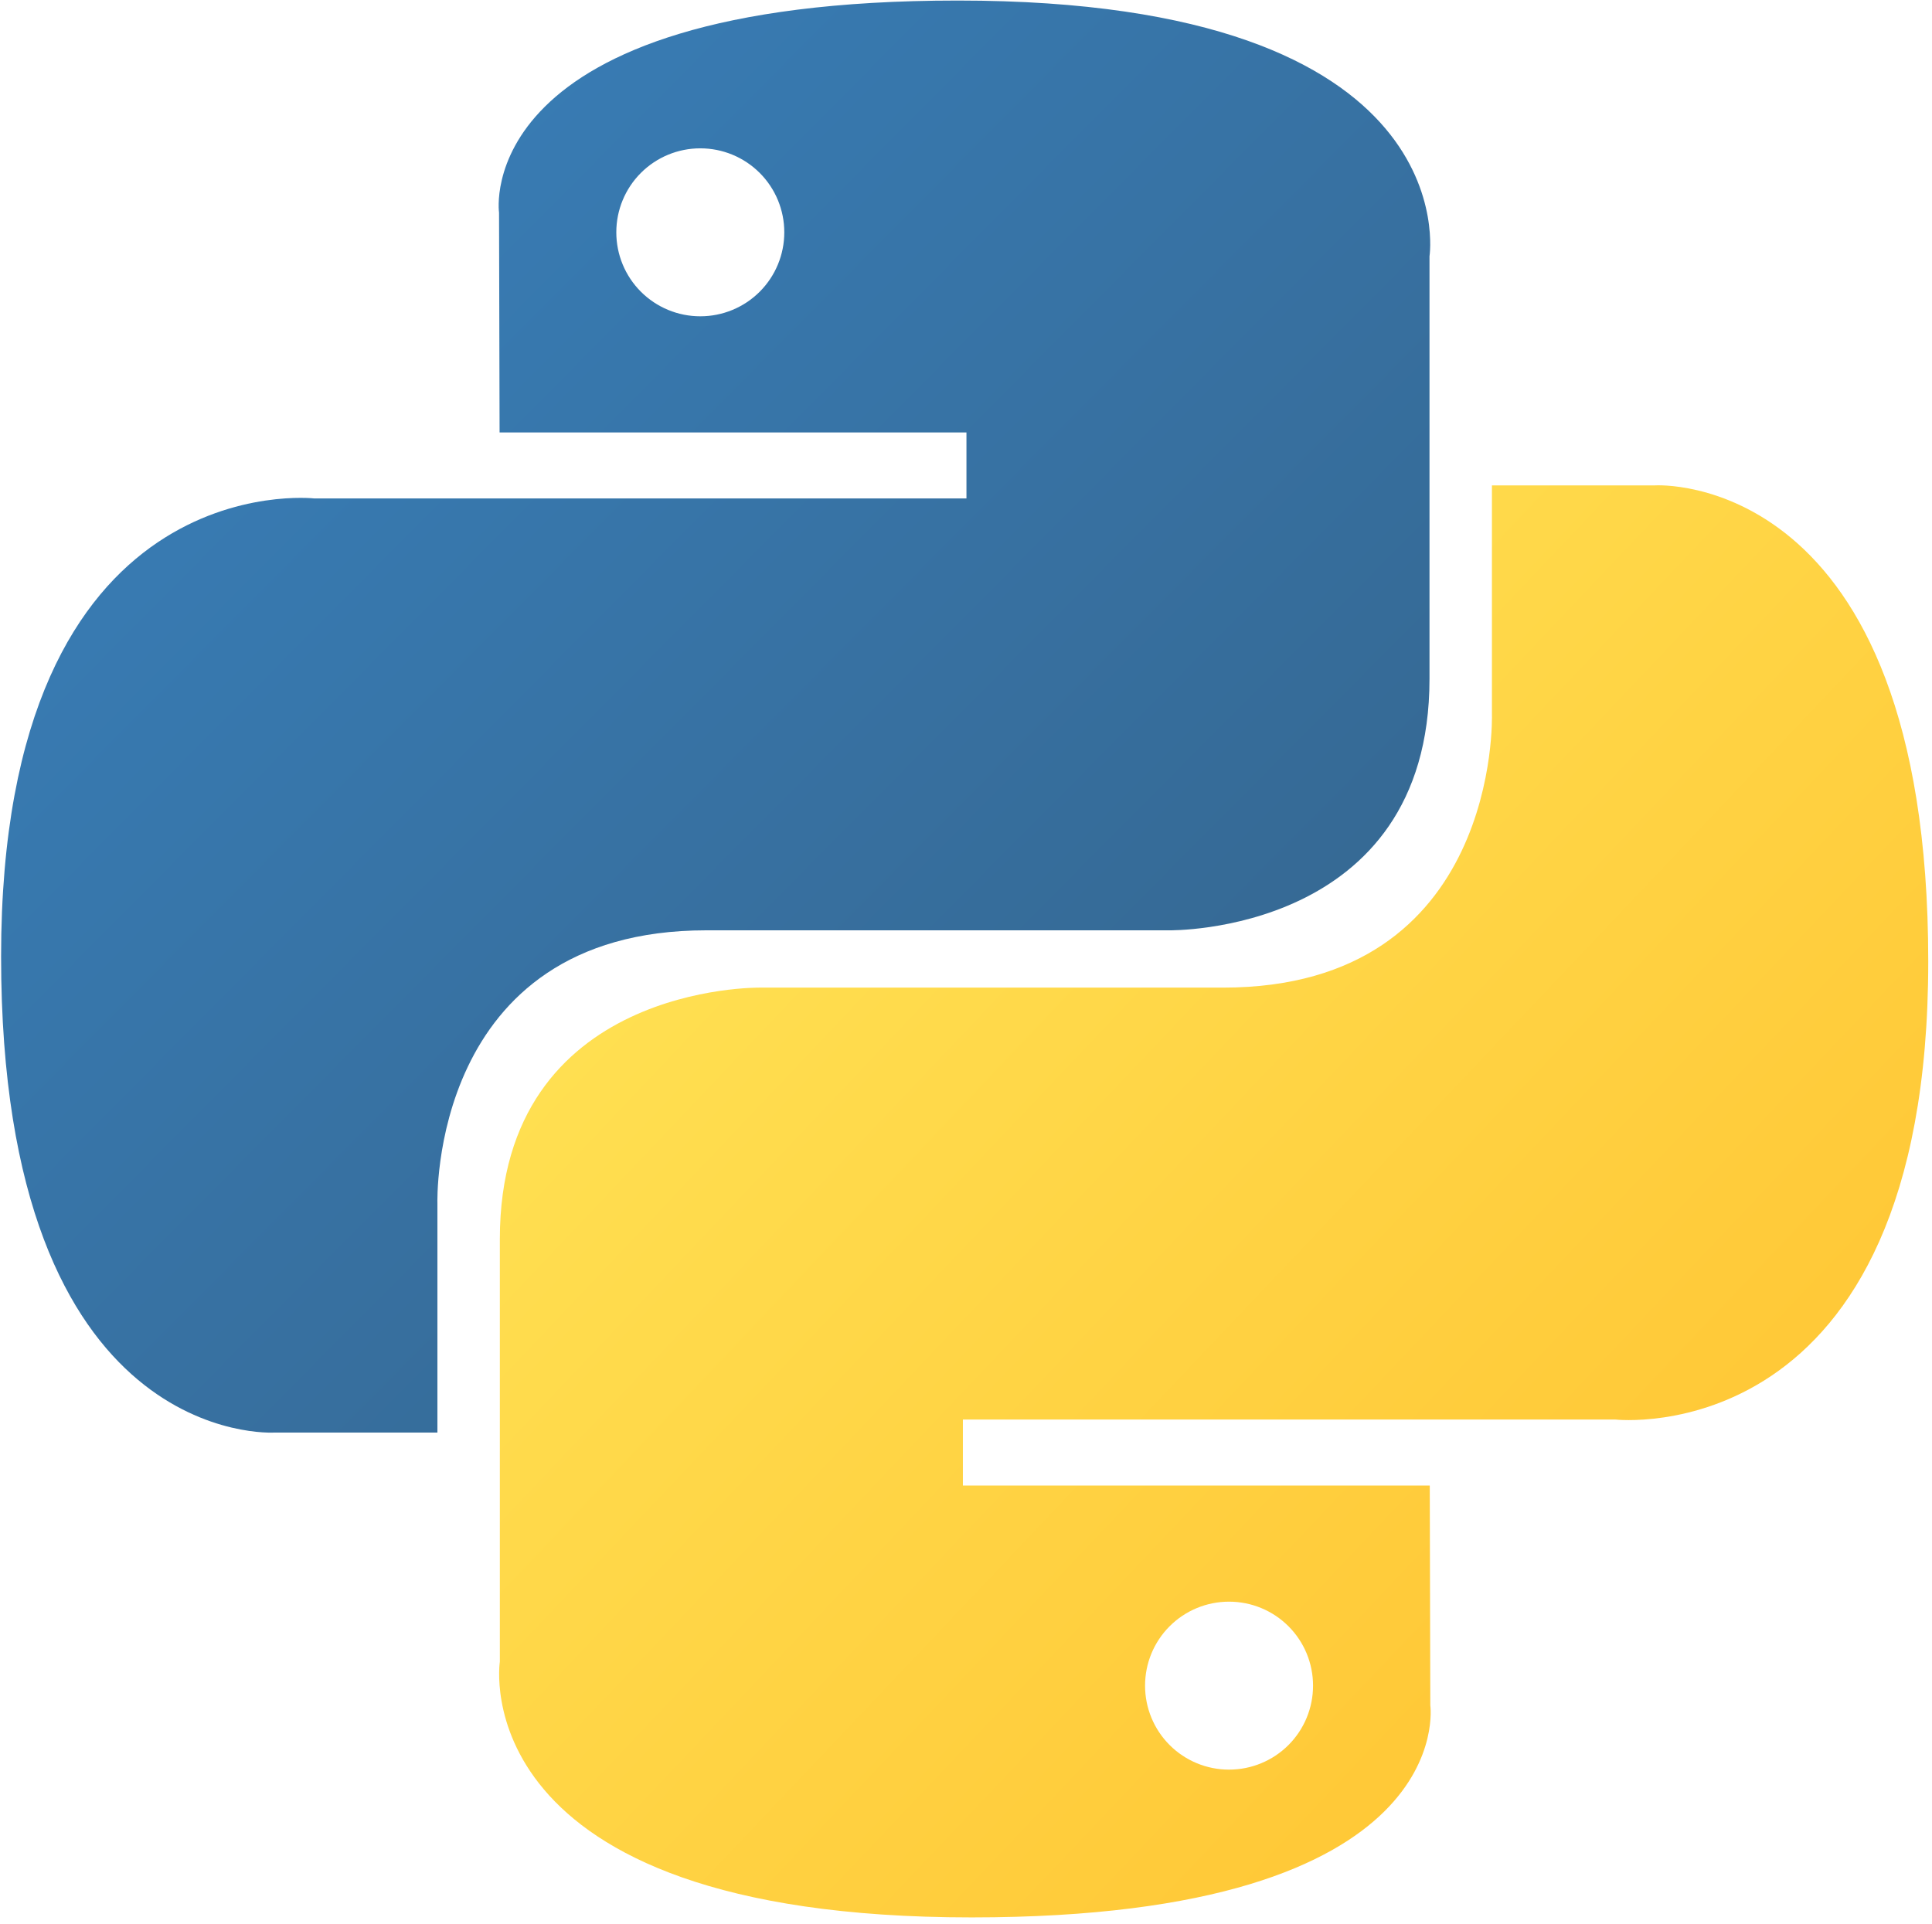
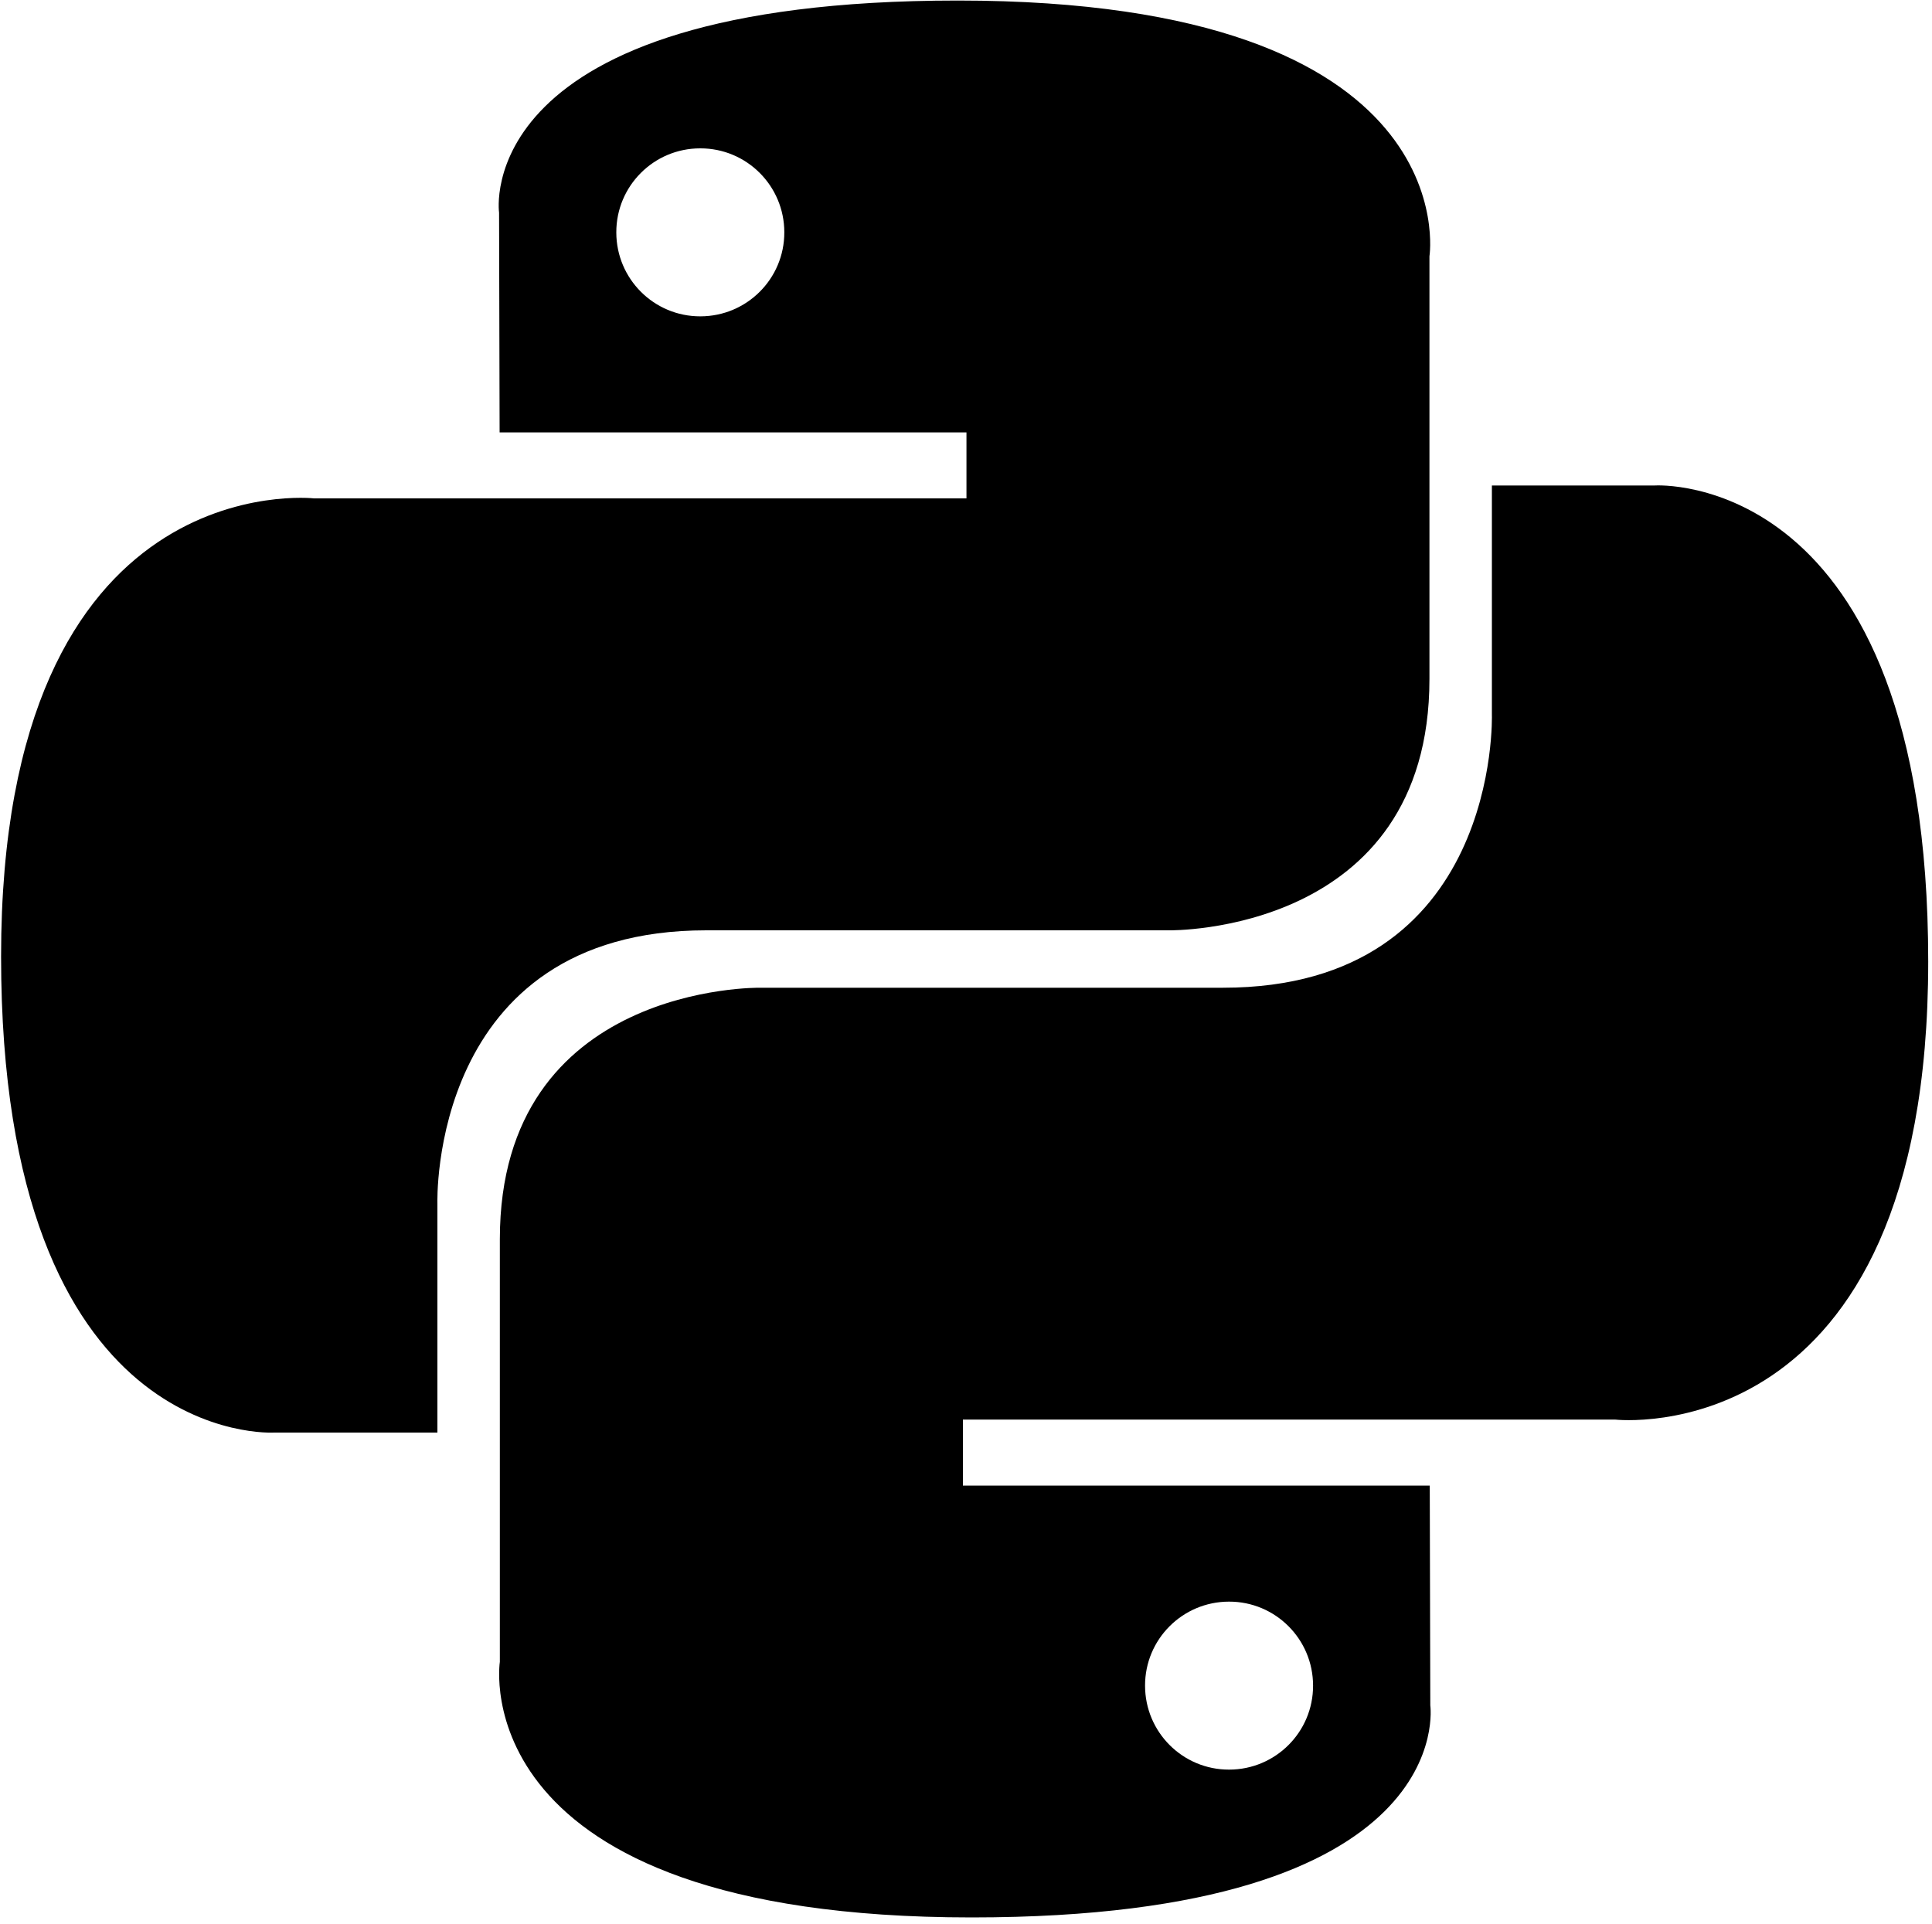
- <svg xmlns="http://www.w3.org/2000/svg" width="2500" height="2490" viewBox="0 0 256 255" preserveAspectRatio="xMinYMin meet">
-   <defs>
-     <linearGradient x1="12.959%" y1="12.039%" x2="79.639%" y2="78.201%" id="a">
-       <stop stop-color="#387EB8" offset="0%" />
-       <stop stop-color="#366994" offset="100%" />
-     </linearGradient>
-     <linearGradient x1="19.128%" y1="20.579%" x2="90.742%" y2="88.429%" id="b">
-       <stop stop-color="#FFE052" offset="0%" />
-       <stop stop-color="#FFC331" offset="100%" />
-     </linearGradient>
-   </defs>
-   <path d="M126.916.072c-64.832 0-60.784 28.115-60.784 28.115l.072 29.128h61.868v8.745H41.631S.145 61.355.145 126.77c0 65.417 36.21 63.097 36.21 63.097h21.61v-30.356s-1.165-36.21 35.632-36.21h61.362s34.475.557 34.475-33.319V33.97S194.67.072 126.916.072zM92.802 19.66a11.12 11.12 0 0 1 11.13 11.13 11.12 11.12 0 0 1-11.13 11.13 11.12 11.12 0 0 1-11.13-11.13 11.12 11.12 0 0 1 11.13-11.13z" fill="url(#a)" />
-   <path d="M128.757 254.126c64.832 0 60.784-28.115 60.784-28.115l-.072-29.127H127.6v-8.745h86.441s41.486 4.705 41.486-60.712c0-65.416-36.21-63.096-36.21-63.096h-21.61v30.355s1.165 36.21-35.632 36.21h-61.362s-34.475-.557-34.475 33.32v56.013s-5.235 33.897 62.518 33.897zm34.114-19.586a11.12 11.12 0 0 1-11.13-11.13 11.12 11.12 0 0 1 11.13-11.131 11.12 11.12 0 0 1 11.13 11.13 11.12 11.12 0 0 1-11.13 11.13z" fill="url(#b)" />
+ <svg xmlns="http://www.w3.org/2000/svg" version="1.1" id="Layer_1" x="0px" y="0px" viewBox="0 0 2500 2490" style="enable-background:new 0 0 2500 2490;" xml:space="preserve">
+   <path d="M1239.3,0.7c-633.1,0-593.5,274.5-593.5,274.5l0.7,284.4h604.1v85.4H406.5c0,0-405.1-45.9-405.1,592.8  C1.4,1876.6,355,1854,355,1854h211v-296.4c0,0-11.4-353.6,347.9-353.6h599.2c0,0,336.6,5.4,336.6-325.4V331.7  C1849.8,331.7,1900.9,0.7,1239.3,0.7z M906.2,192c60-0.1,108.6,48.5,108.7,108.5c0,0.1,0,0.1,0,0.2c0.1,60-48.5,108.6-108.5,108.7  c-0.1,0-0.1,0-0.2,0c-60,0.1-108.6-48.5-108.7-108.5c0-0.1,0-0.1,0-0.2C797.4,240.7,846,192,906,192C906.1,192,906.1,192,906.2,192z  " />
+   <path d="M1257.3,2481.5c633.1,0,593.5-274.5,593.5-274.5l-0.7-284.4H1246v-85.4H2090c0,0,405.1,45.9,405.1-592.8  c0-638.8-353.6-616.1-353.6-616.1h-211v296.4c0,0,11.4,353.6-347.9,353.6H983.4c0,0-336.6-5.4-336.6,325.4v547  C646.8,2150.5,595.7,2481.5,1257.3,2481.5L1257.3,2481.5z M1590.4,2290.2c-60,0.1-108.6-48.5-108.7-108.5c0-0.1,0-0.1,0-0.2  c-0.1-60,48.5-108.6,108.5-108.7c0.1,0,0.1,0,0.2,0c60-0.1,108.6,48.5,108.7,108.5c0,0.1,0,0.1,0,0.2c0.1,60-48.5,108.6-108.5,108.7  C1590.5,2290.2,1590.5,2290.2,1590.4,2290.2L1590.4,2290.2z" />
</svg>
